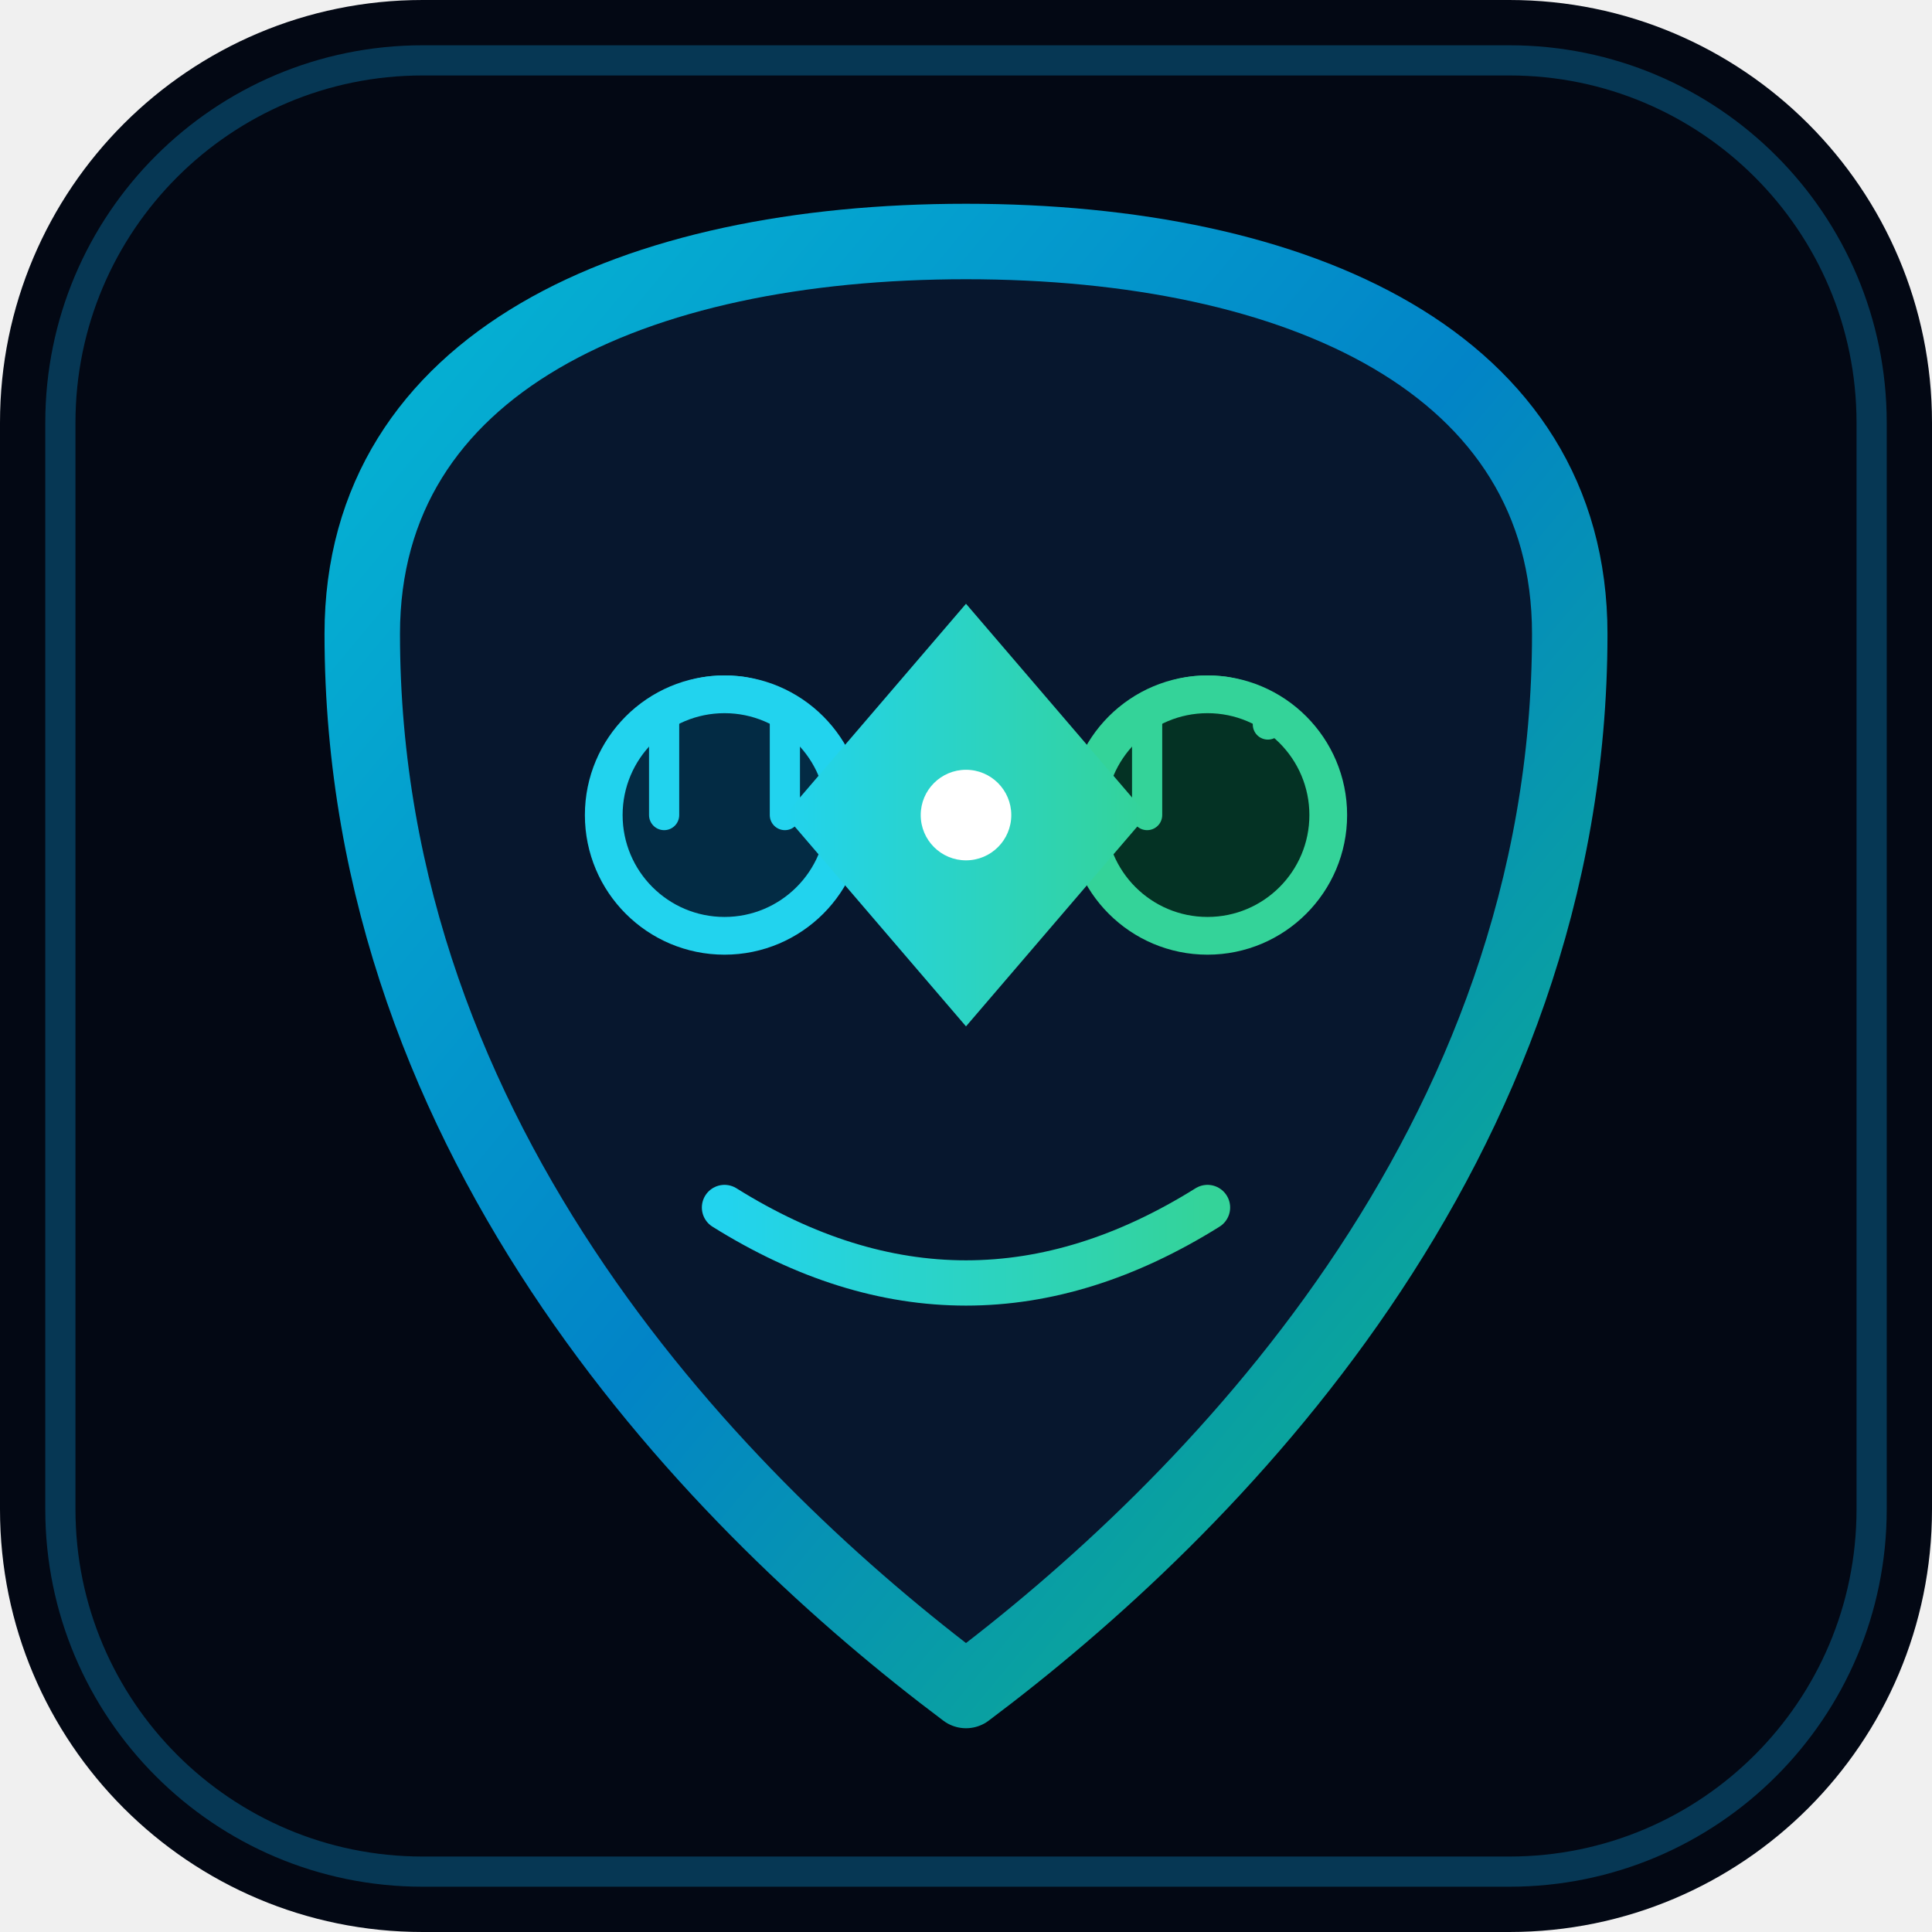
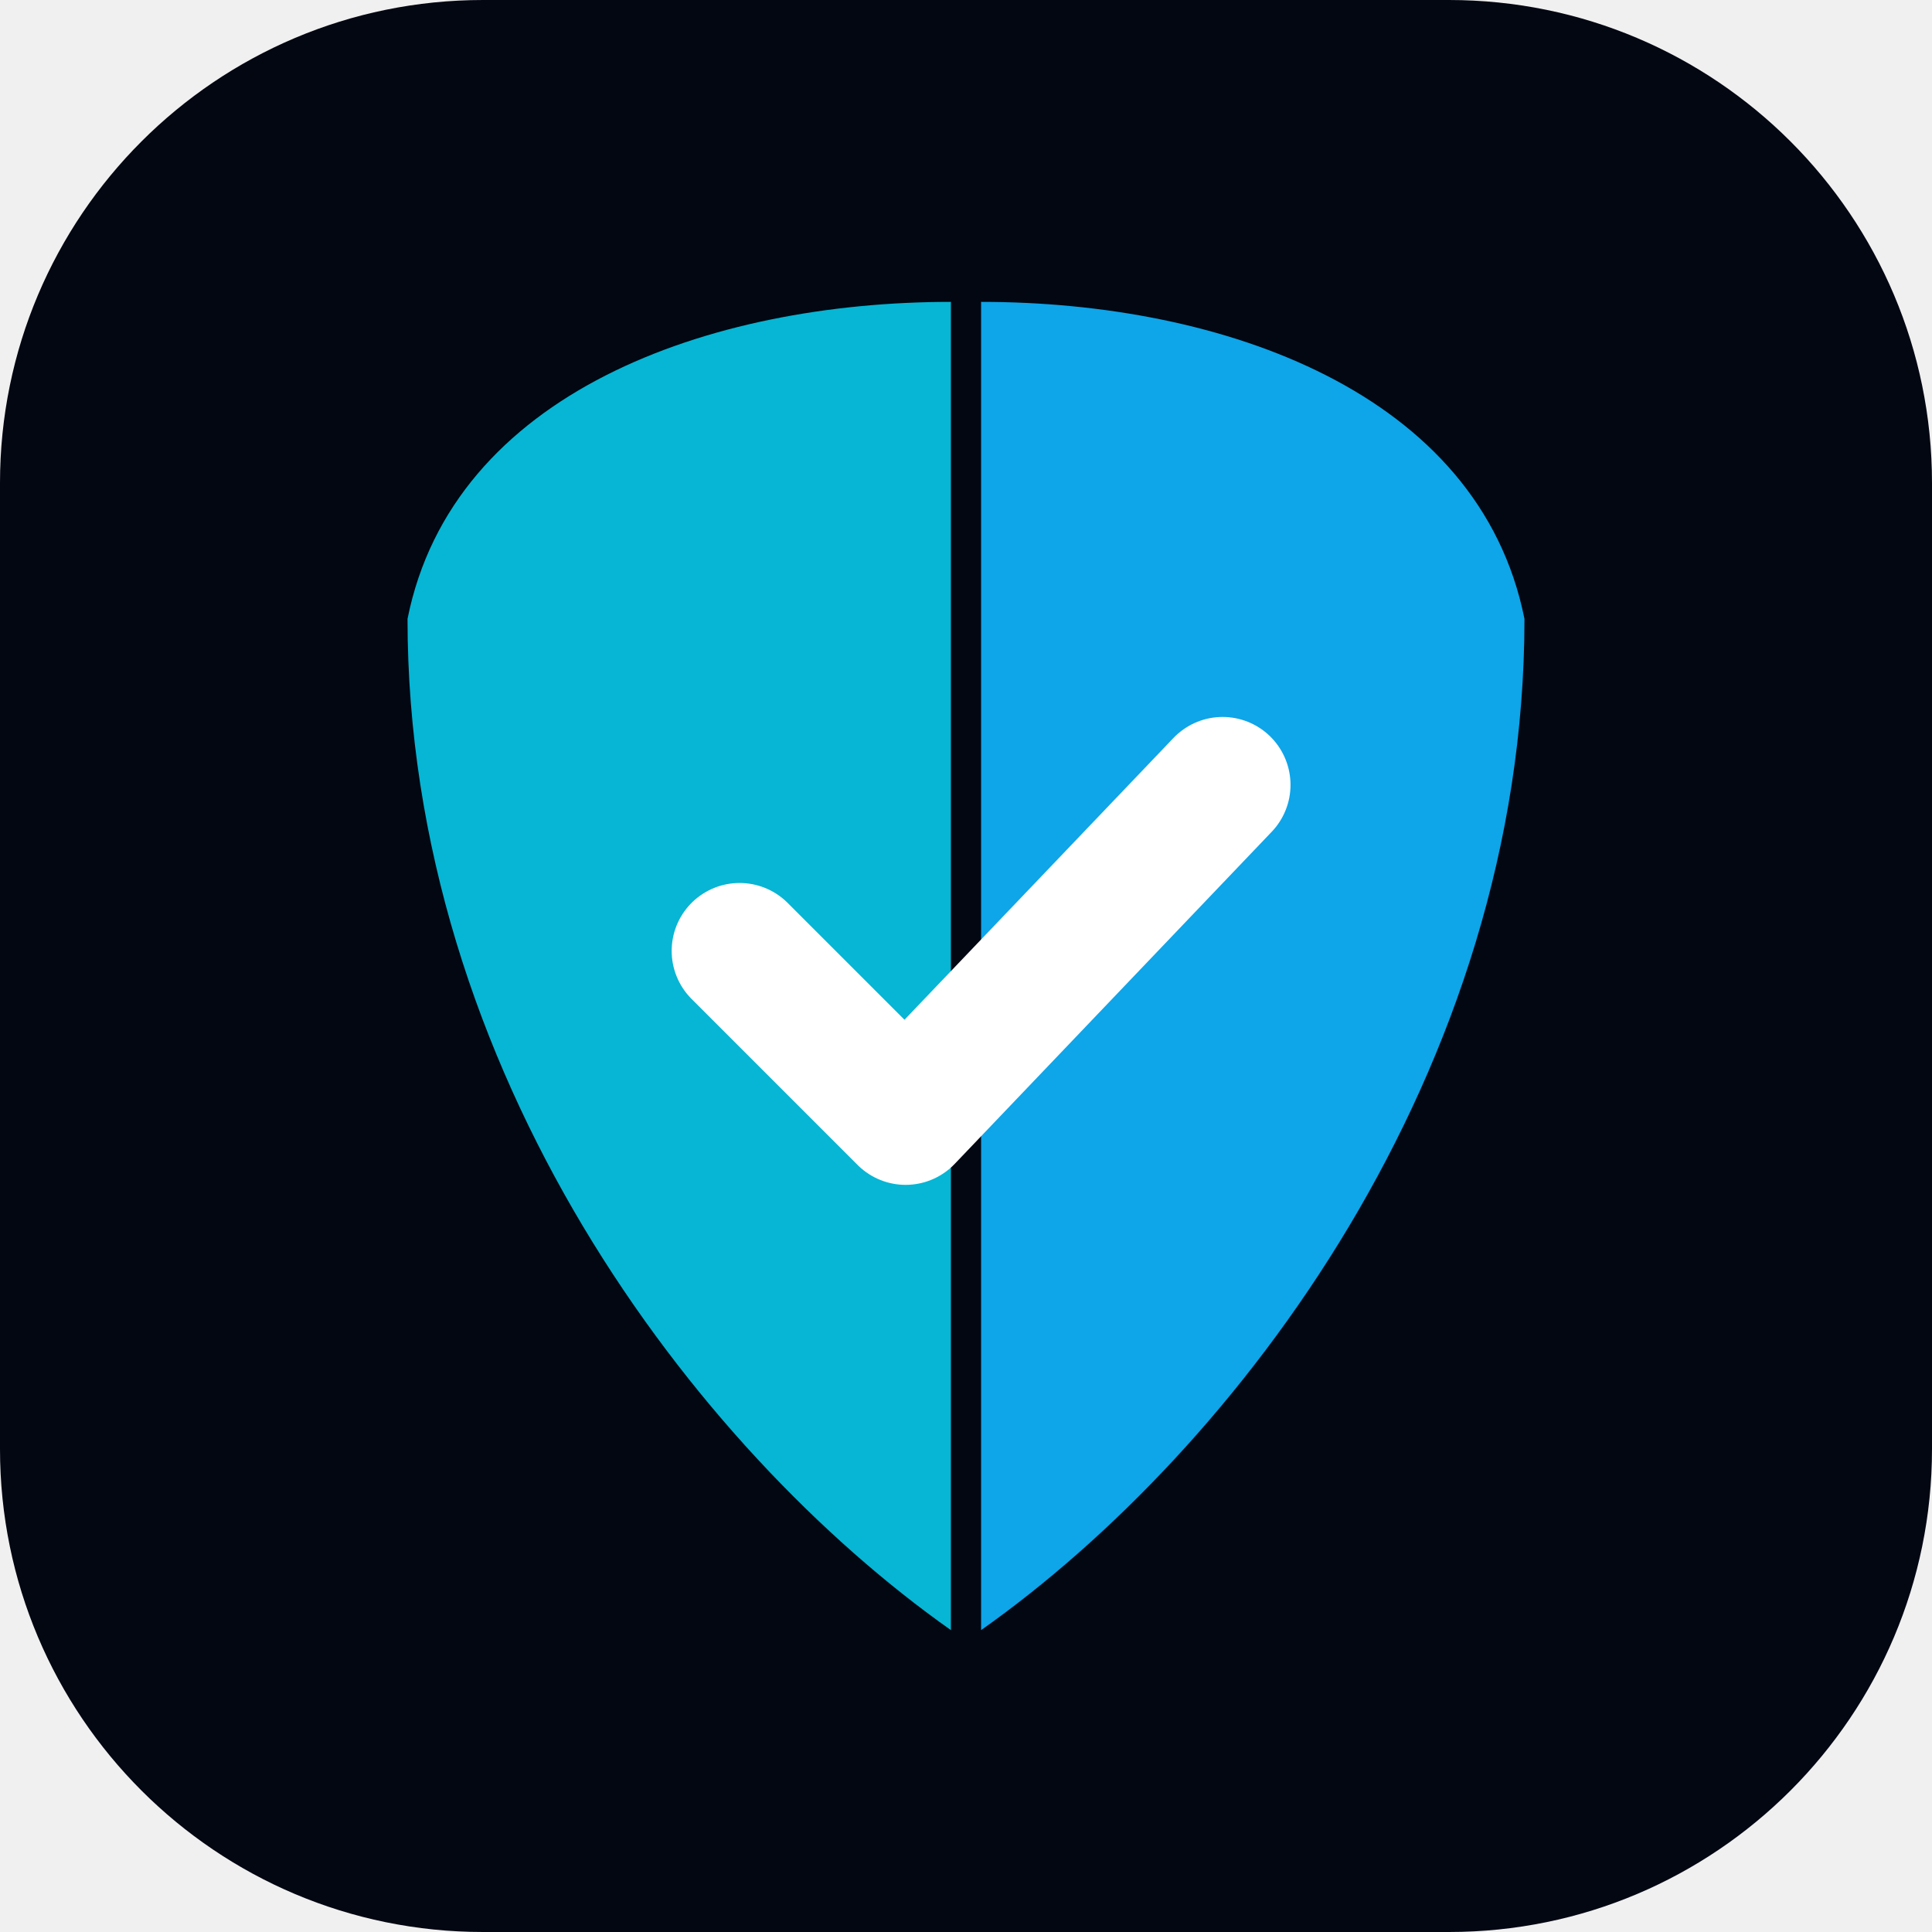
<svg xmlns="http://www.w3.org/2000/svg" viewBox="0 0 128 128" width="100%" height="100%">
-   <defs>
-     <linearGradient id="favShield" x1="0%" y1="0%" x2="100%" y2="100%">
-       <stop offset="0%" stop-color="#06b6d4" />
-       <stop offset="50%" stop-color="#0284c7" />
-       <stop offset="100%" stop-color="#10b981" />
-     </linearGradient>
-     <linearGradient id="favCore" x1="0%" y1="0%" x2="100%" y2="0%">
-       <stop offset="0%" stop-color="#22d3ee" />
-       <stop offset="100%" stop-color="#34d399" />
-     </linearGradient>
-   </defs>
-   <rect width="128" height="128" rx="28" fill="#030814" />
-   <rect x="4" y="4" width="120" height="120" rx="24" fill="none" stroke="#0ea5e9" stroke-width="2" stroke-opacity="0.3" />
-   <path d="M 64 16             C 86 16 104 24 104 42             C 104 76 80 100 64 112             C 48 100 24 76 24 42             C 24 24 42 16 64 16 Z" fill="#07172e" stroke="url(#favShield)" stroke-width="5" stroke-linejoin="round" />
-   <circle cx="48" cy="54" r="8" fill="#032b44" stroke="#22d3ee" stroke-width="2.5" />
-   <path d="M 44 54 L 44 48 C 44 45 52 45 52 48 L 52 54" fill="none" stroke="#22d3ee" stroke-width="2" stroke-linecap="round" />
-   <circle cx="80" cy="54" r="8" fill="#043224" stroke="#34d399" stroke-width="2.5" />
-   <path d="M 76 54 L 76 48 C 76 45 84 45 84 48" fill="none" stroke="#34d399" stroke-width="2" stroke-linecap="round" />
-   <polygon points="64,40 76,54 64,68 52,54" fill="url(#favCore)" />
-   <circle cx="64" cy="54" r="3" fill="#ffffff" />
-   <path d="M 48 80 Q 64 90 80 80" fill="none" stroke="url(#favCore)" stroke-width="3" stroke-linecap="round" />
+   <rect width="128" height="128" rx="32" fill="#030712" />
+   <g transform="translate(0, 0)">
+     <path d="M 63 20              C 47 20 30 26 27 41              C 27 71 46 96 63 108              L 63 20 Z" fill="#06b6d4" />
+     <path d="M 65 20              C 81 20 98 26 101 41              C 101 71 82 96 65 108              L 65 20 Z" fill="#0ea5e9" />
+     <path d="M 49 63 L 60 74 L 81 52" fill="none" stroke="#ffffff" stroke-width="9" stroke-linecap="round" stroke-linejoin="round" />
+   </g>
</svg>
